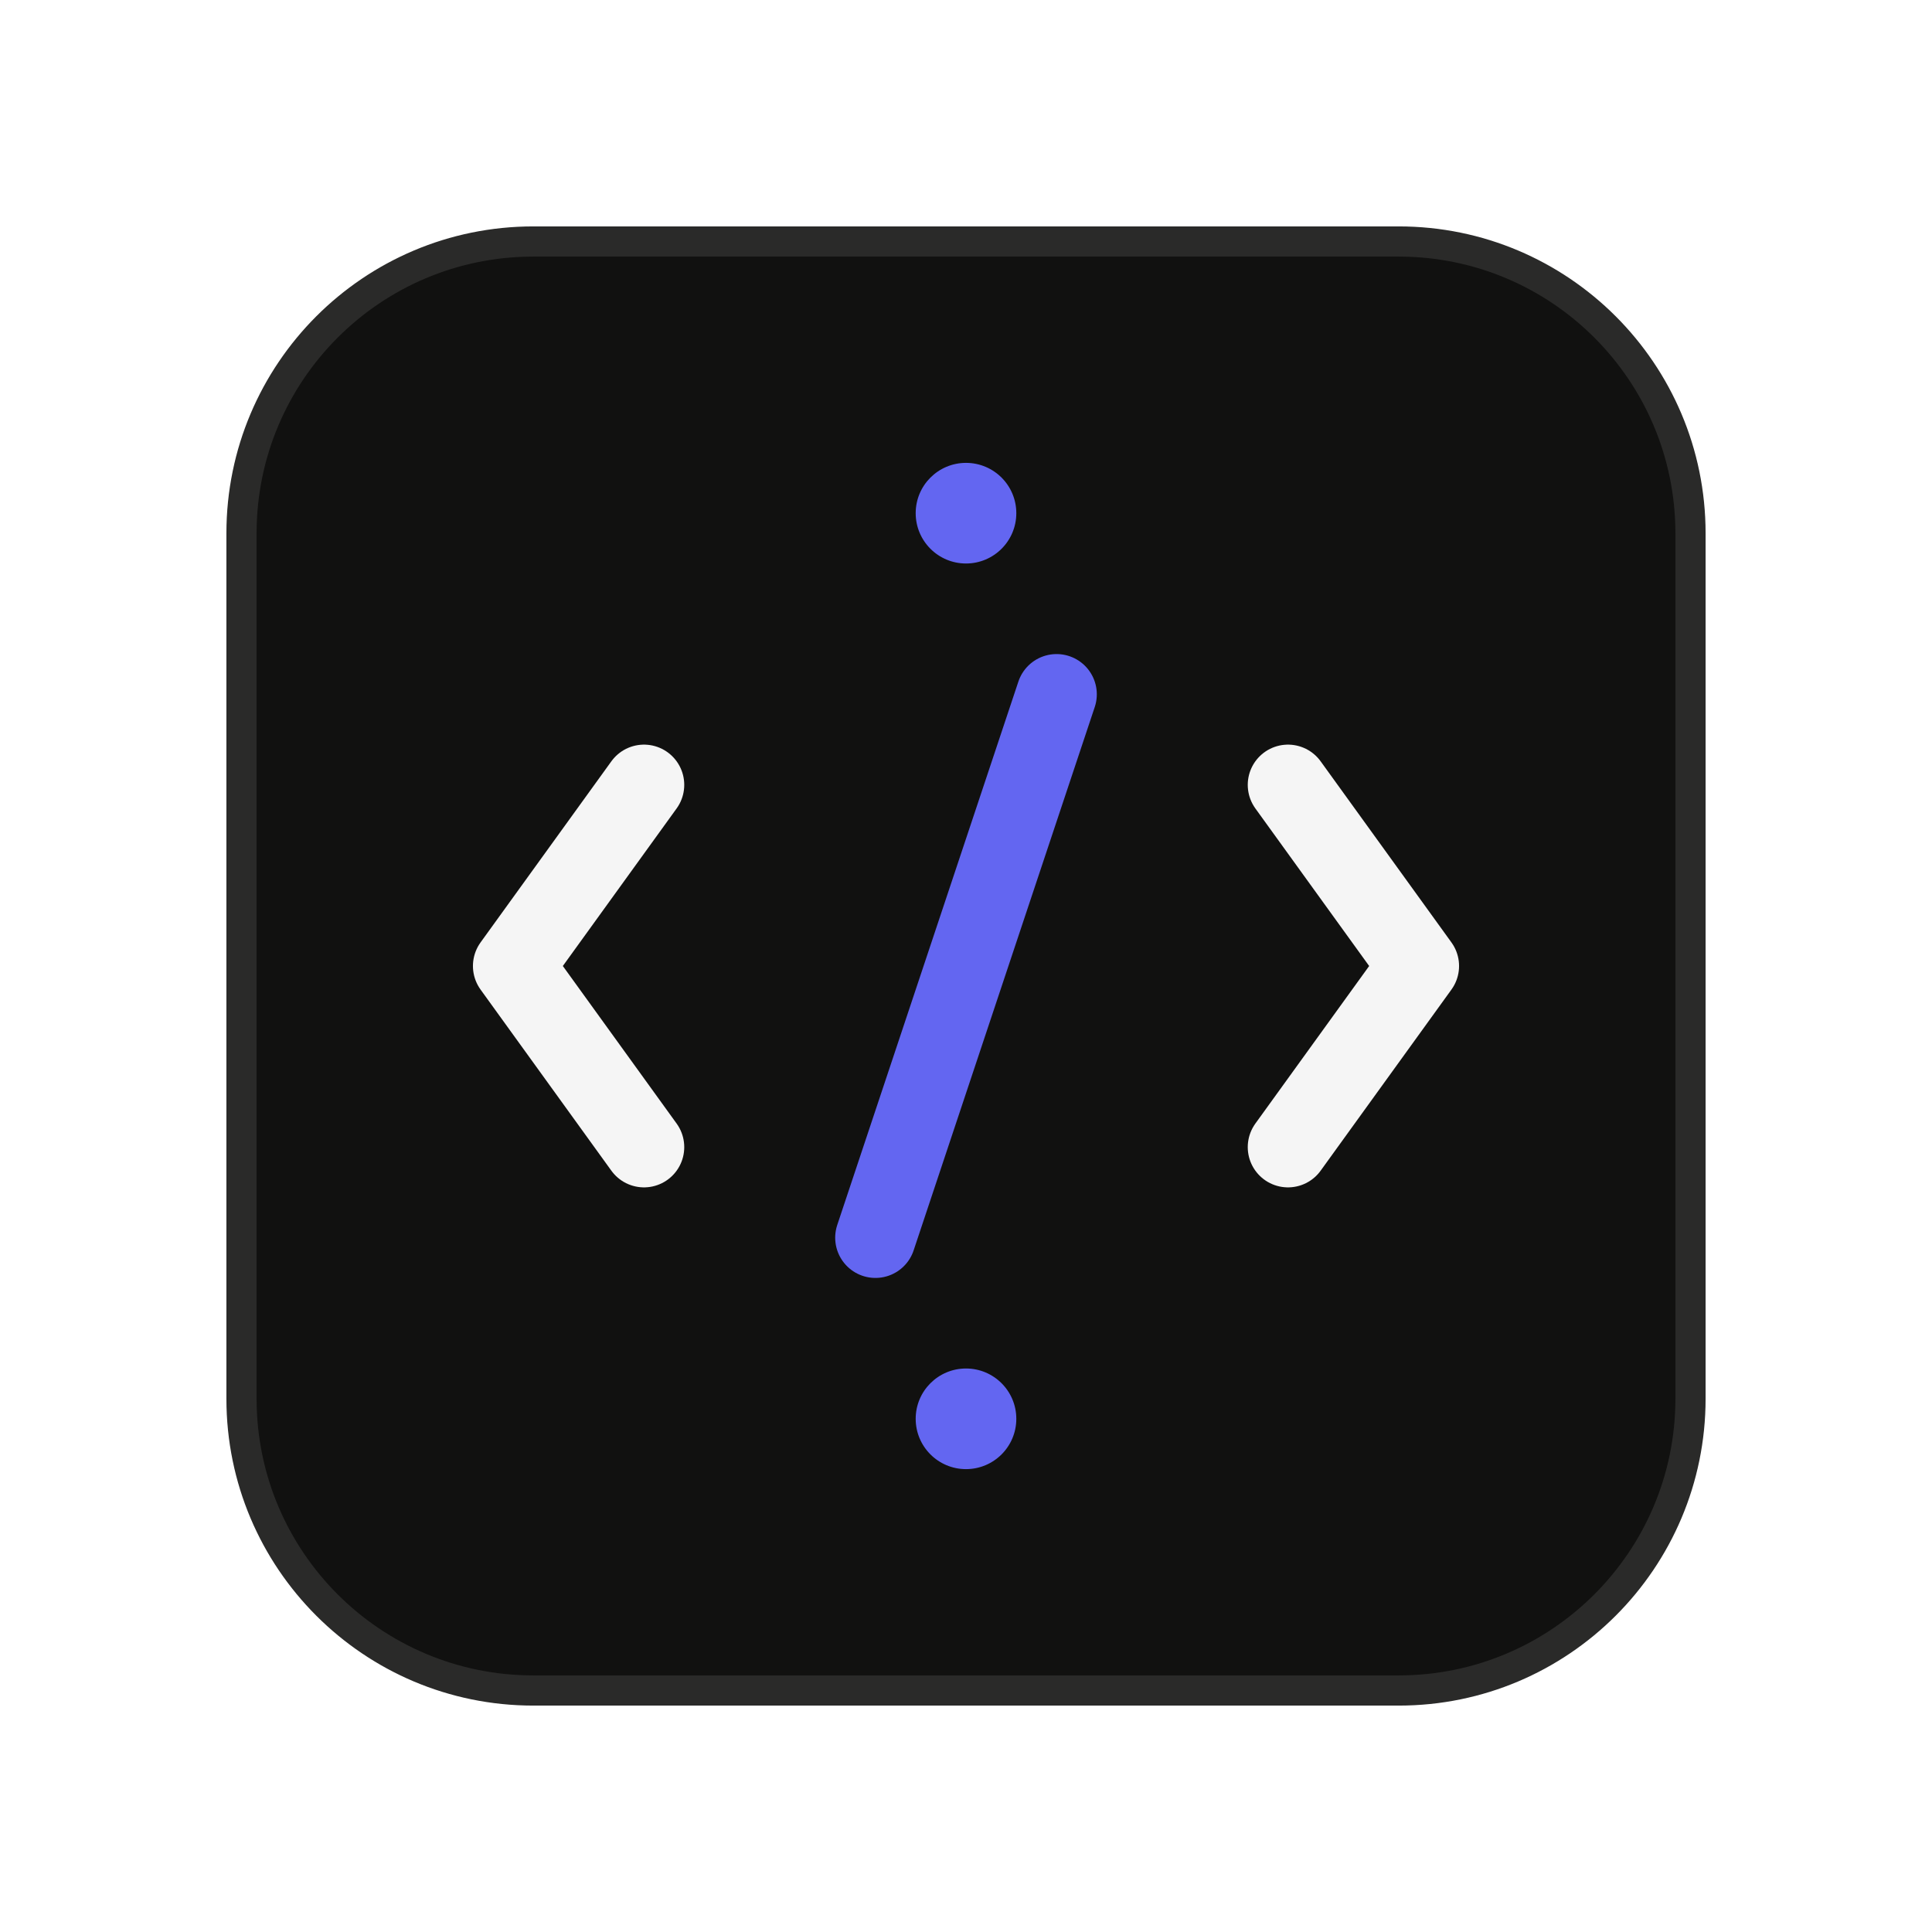
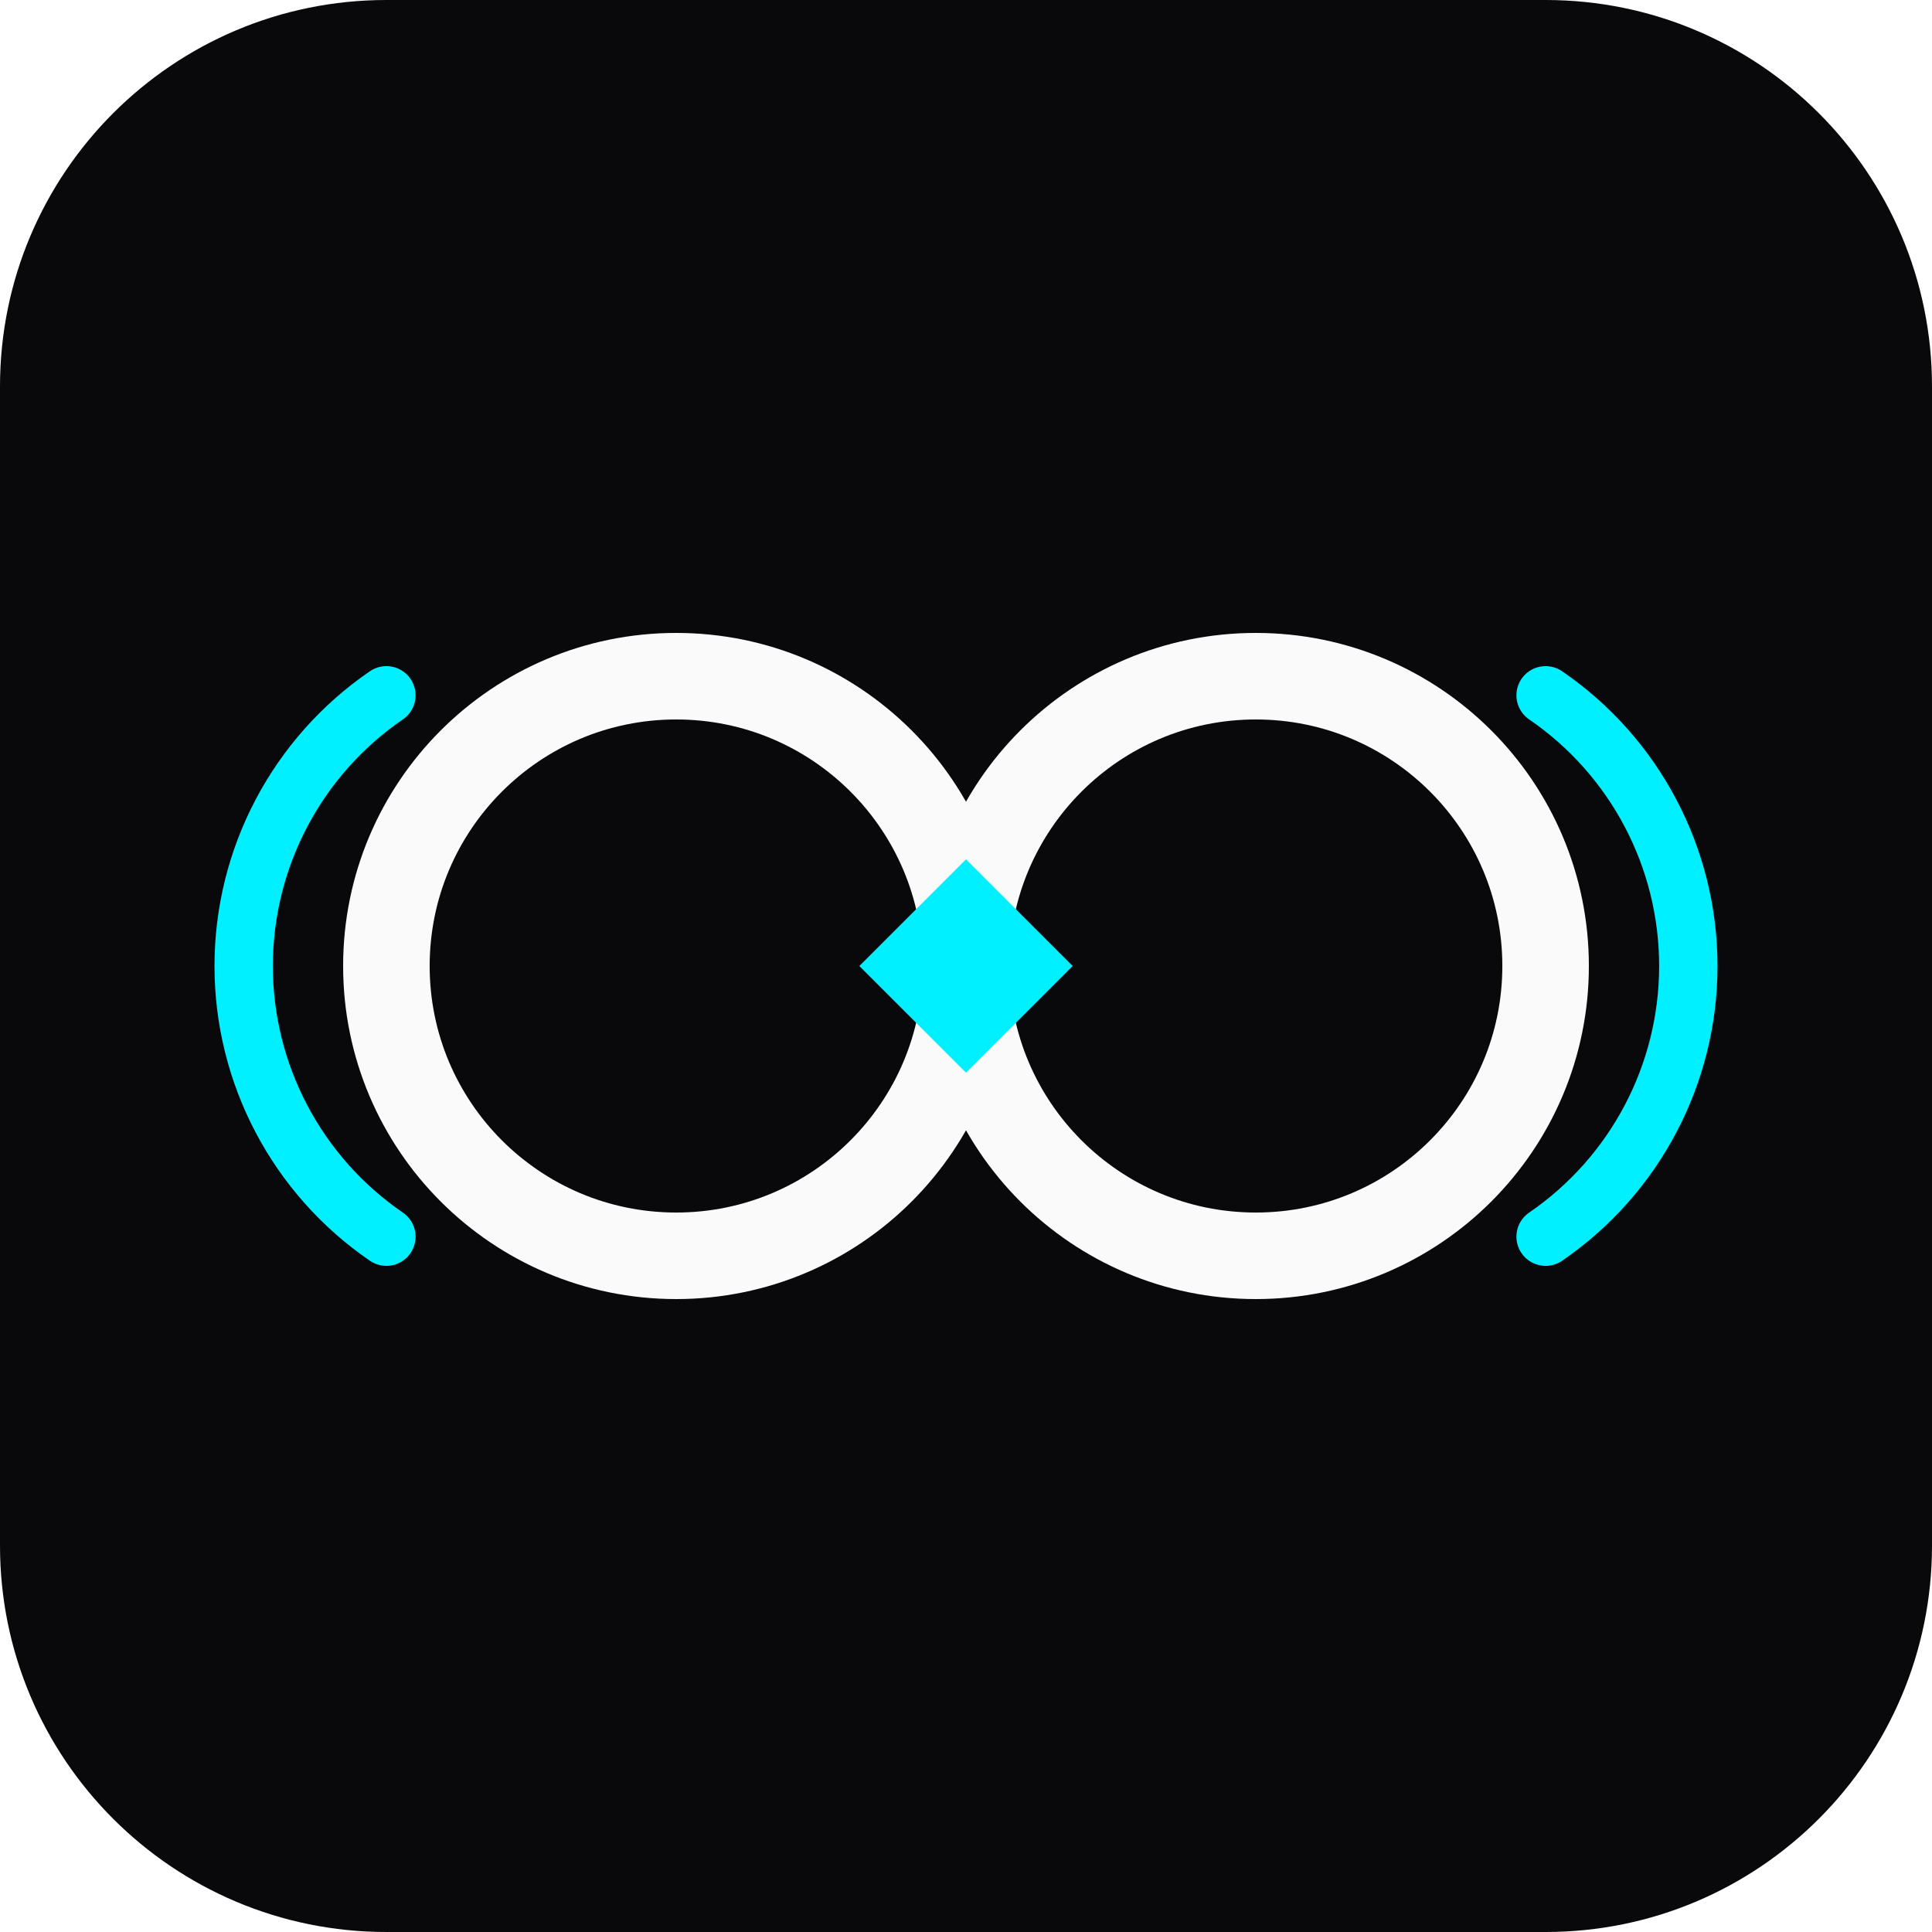
- <svg xmlns="http://www.w3.org/2000/svg" width="192" height="192" viewBox="0 0 192 192" fill="none">
-   <rect x="24" y="24" width="144" height="144" rx="29" fill="#111110" />
-   <rect x="24" y="24" width="144" height="144" rx="29" stroke="#2a2a29" stroke-width="3" />
-   <path d="M64 78L51 96L64 114" stroke="#f5f5f5" stroke-width="8" stroke-linecap="round" stroke-linejoin="round" />
-   <path d="M128 78L141 96L128 114" stroke="#f5f5f5" stroke-width="8" stroke-linecap="round" stroke-linejoin="round" />
-   <path d="M87 123L105 69" stroke="#6366f1" stroke-width="8" stroke-linecap="round" />
-   <circle cx="96" cy="51" r="5" fill="#6366f1" />
-   <circle cx="96" cy="141" r="5" fill="#6366f1" />
+ <svg xmlns="http://www.w3.org/2000/svg" viewBox="0 0 192 192" width="192" height="192" role="img" aria-labelledby="hoo-icon-192-title">
+   <rect width="192" height="192" rx="38.4" fill="#09090B" />
+   <path d="M38.4,69.1 A32.6,32.6 0 0 0 38.4,122.9" fill="none" stroke="#00F0FF" stroke-width="5.8" stroke-linecap="round" />
+   <path d="M153.6,69.1 A32.6,32.6 0 0 1 153.6,122.9" fill="none" stroke="#00F0FF" stroke-width="5.8" stroke-linecap="round" />
+   <circle cx="67.2" cy="96" r="28.8" fill="none" stroke="#FAFAFA" stroke-width="8.6" />
+   <circle cx="124.8" cy="96" r="28.8" fill="none" stroke="#FAFAFA" stroke-width="8.6" />
+   <polygon points="96,85.4 106.6,96 96,106.6 85.4,96" fill="#00F0FF" />
</svg>
